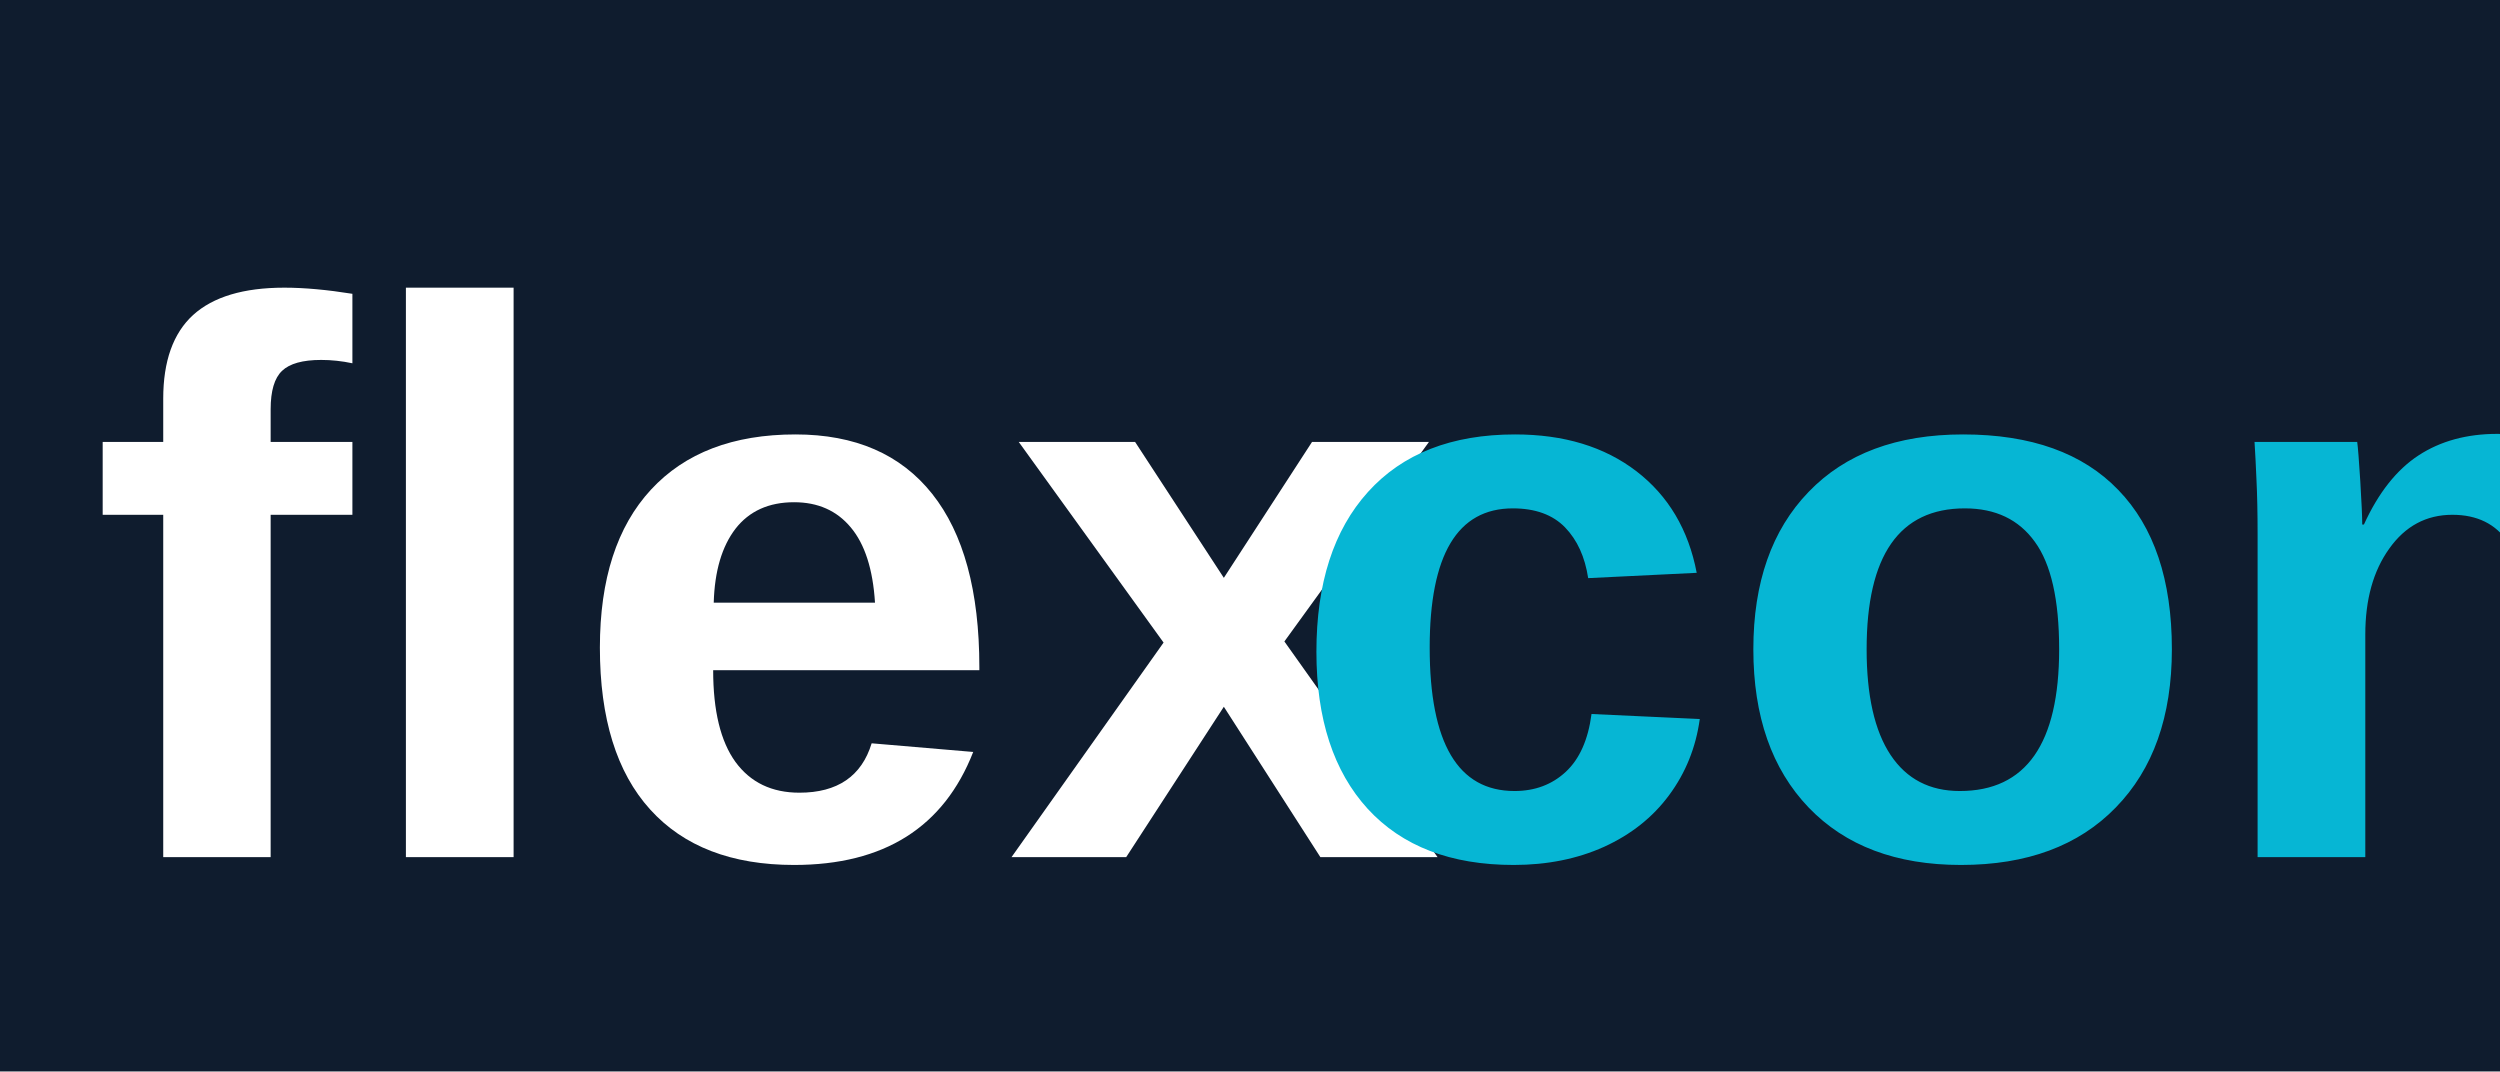
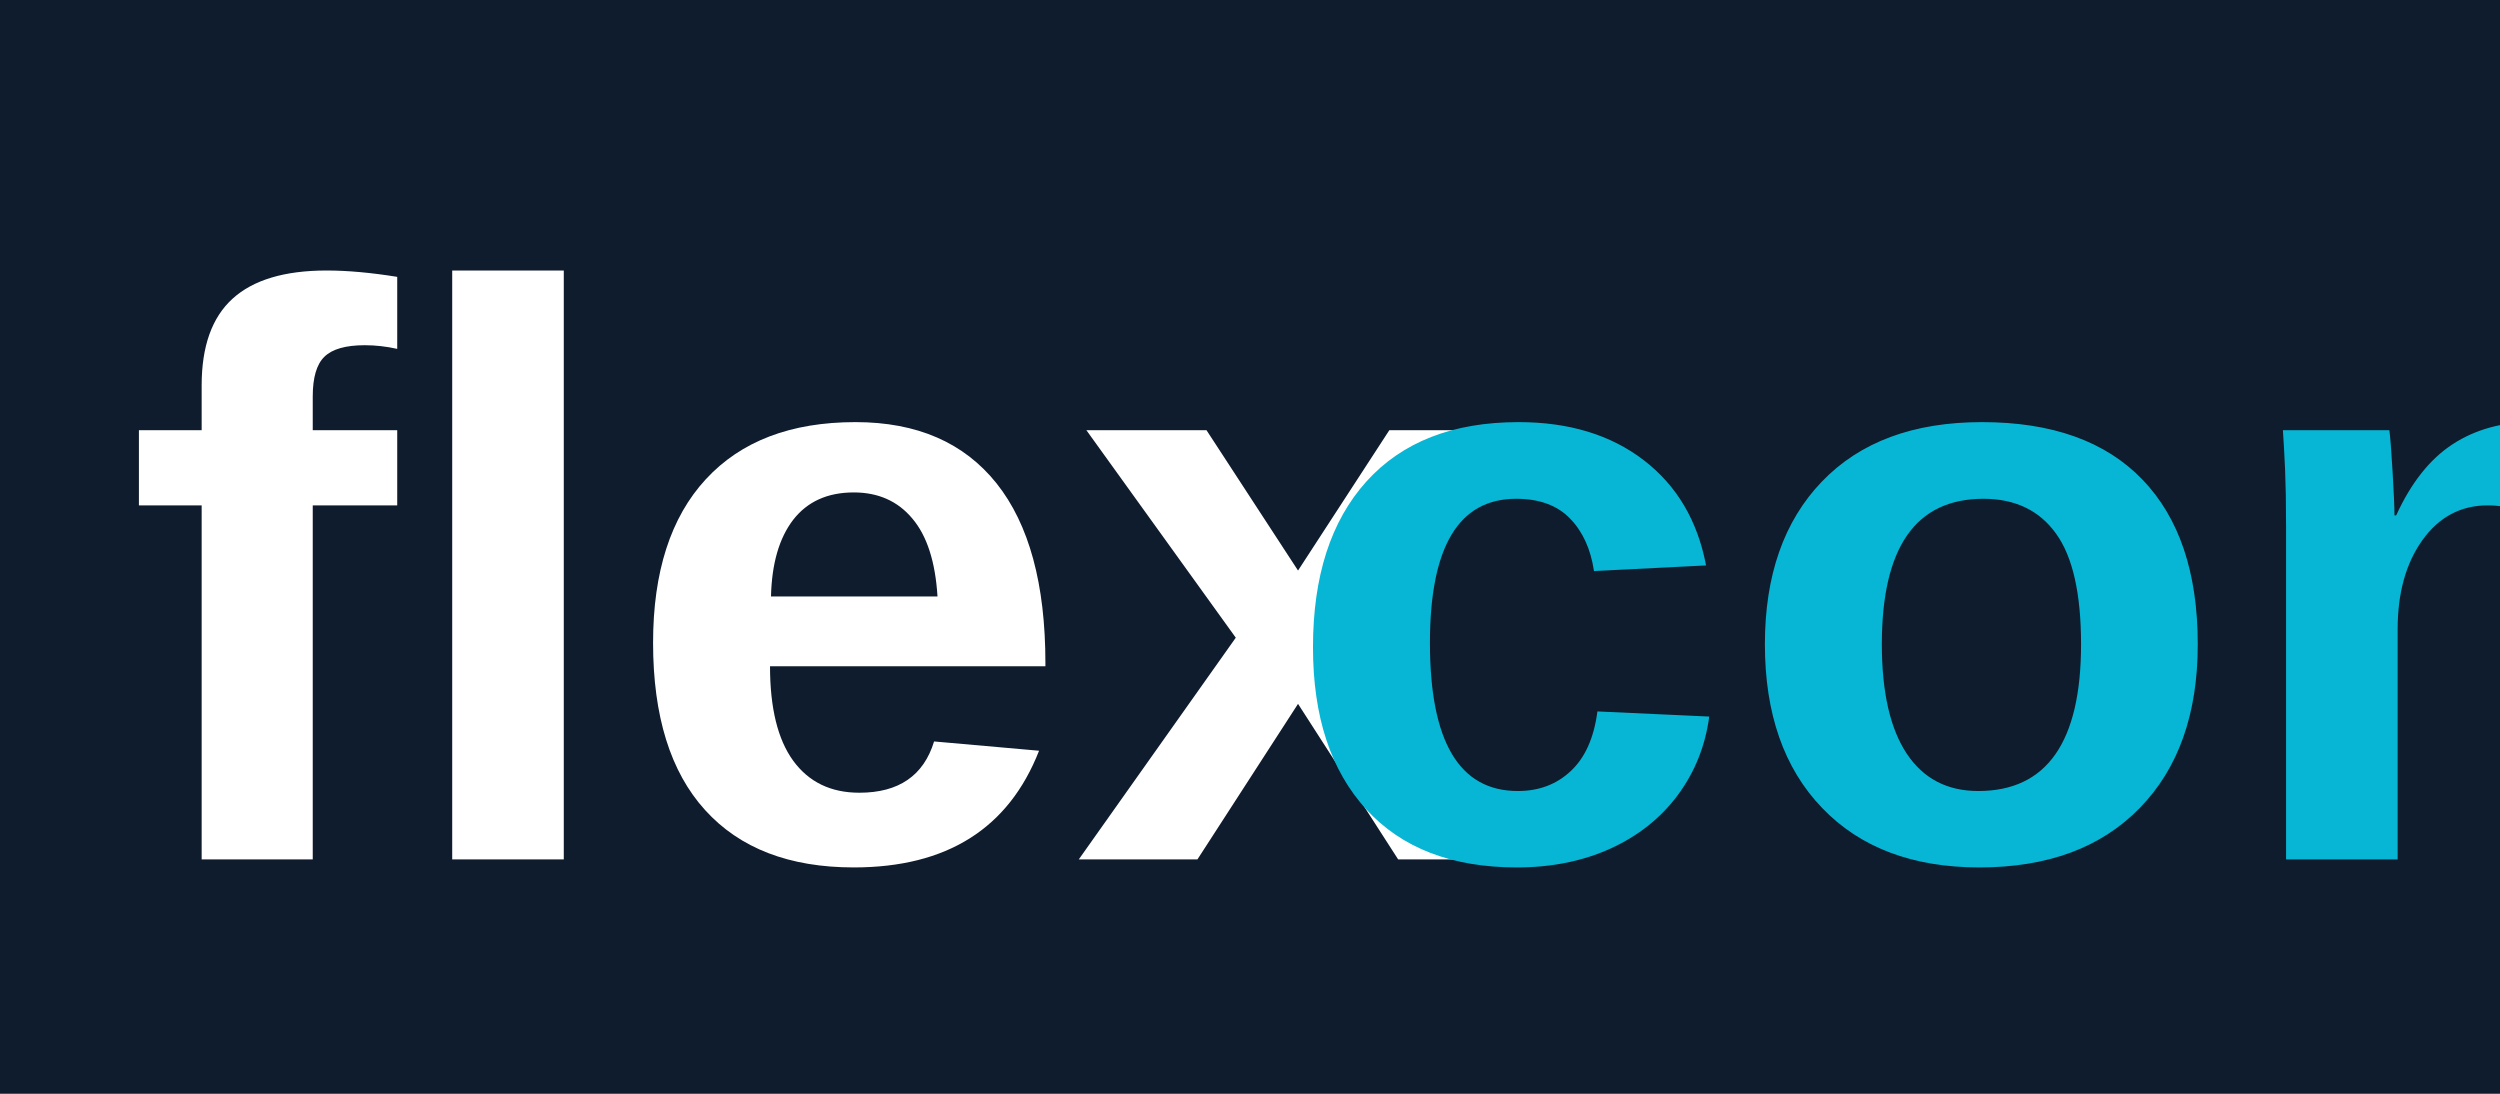
- <svg xmlns="http://www.w3.org/2000/svg" viewBox="0 0 140 60">
-   <rect width="140" height="60" fill="#0F1C2E" />
-   <text x="5" y="48" font-family="Arial, sans-serif" font-size="44" font-weight="bold" fill="white">flex</text>
-   <text x="72" y="48" font-family="Arial, sans-serif" font-size="44" font-weight="bold" fill="#06B6D4">con</text>
+ <svg xmlns="http://www.w3.org/2000/svg" viewBox="0 0 160 70">
+   <rect width="160" height="70" fill="#0F1C2E" />
+   <text x="8" y="55" font-family="Arial, sans-serif" font-size="52" font-weight="bold" fill="white">flex</text>
+   <text x="82" y="55" font-family="Arial, sans-serif" font-size="52" font-weight="bold" fill="#06B6D4">con</text>
</svg>
